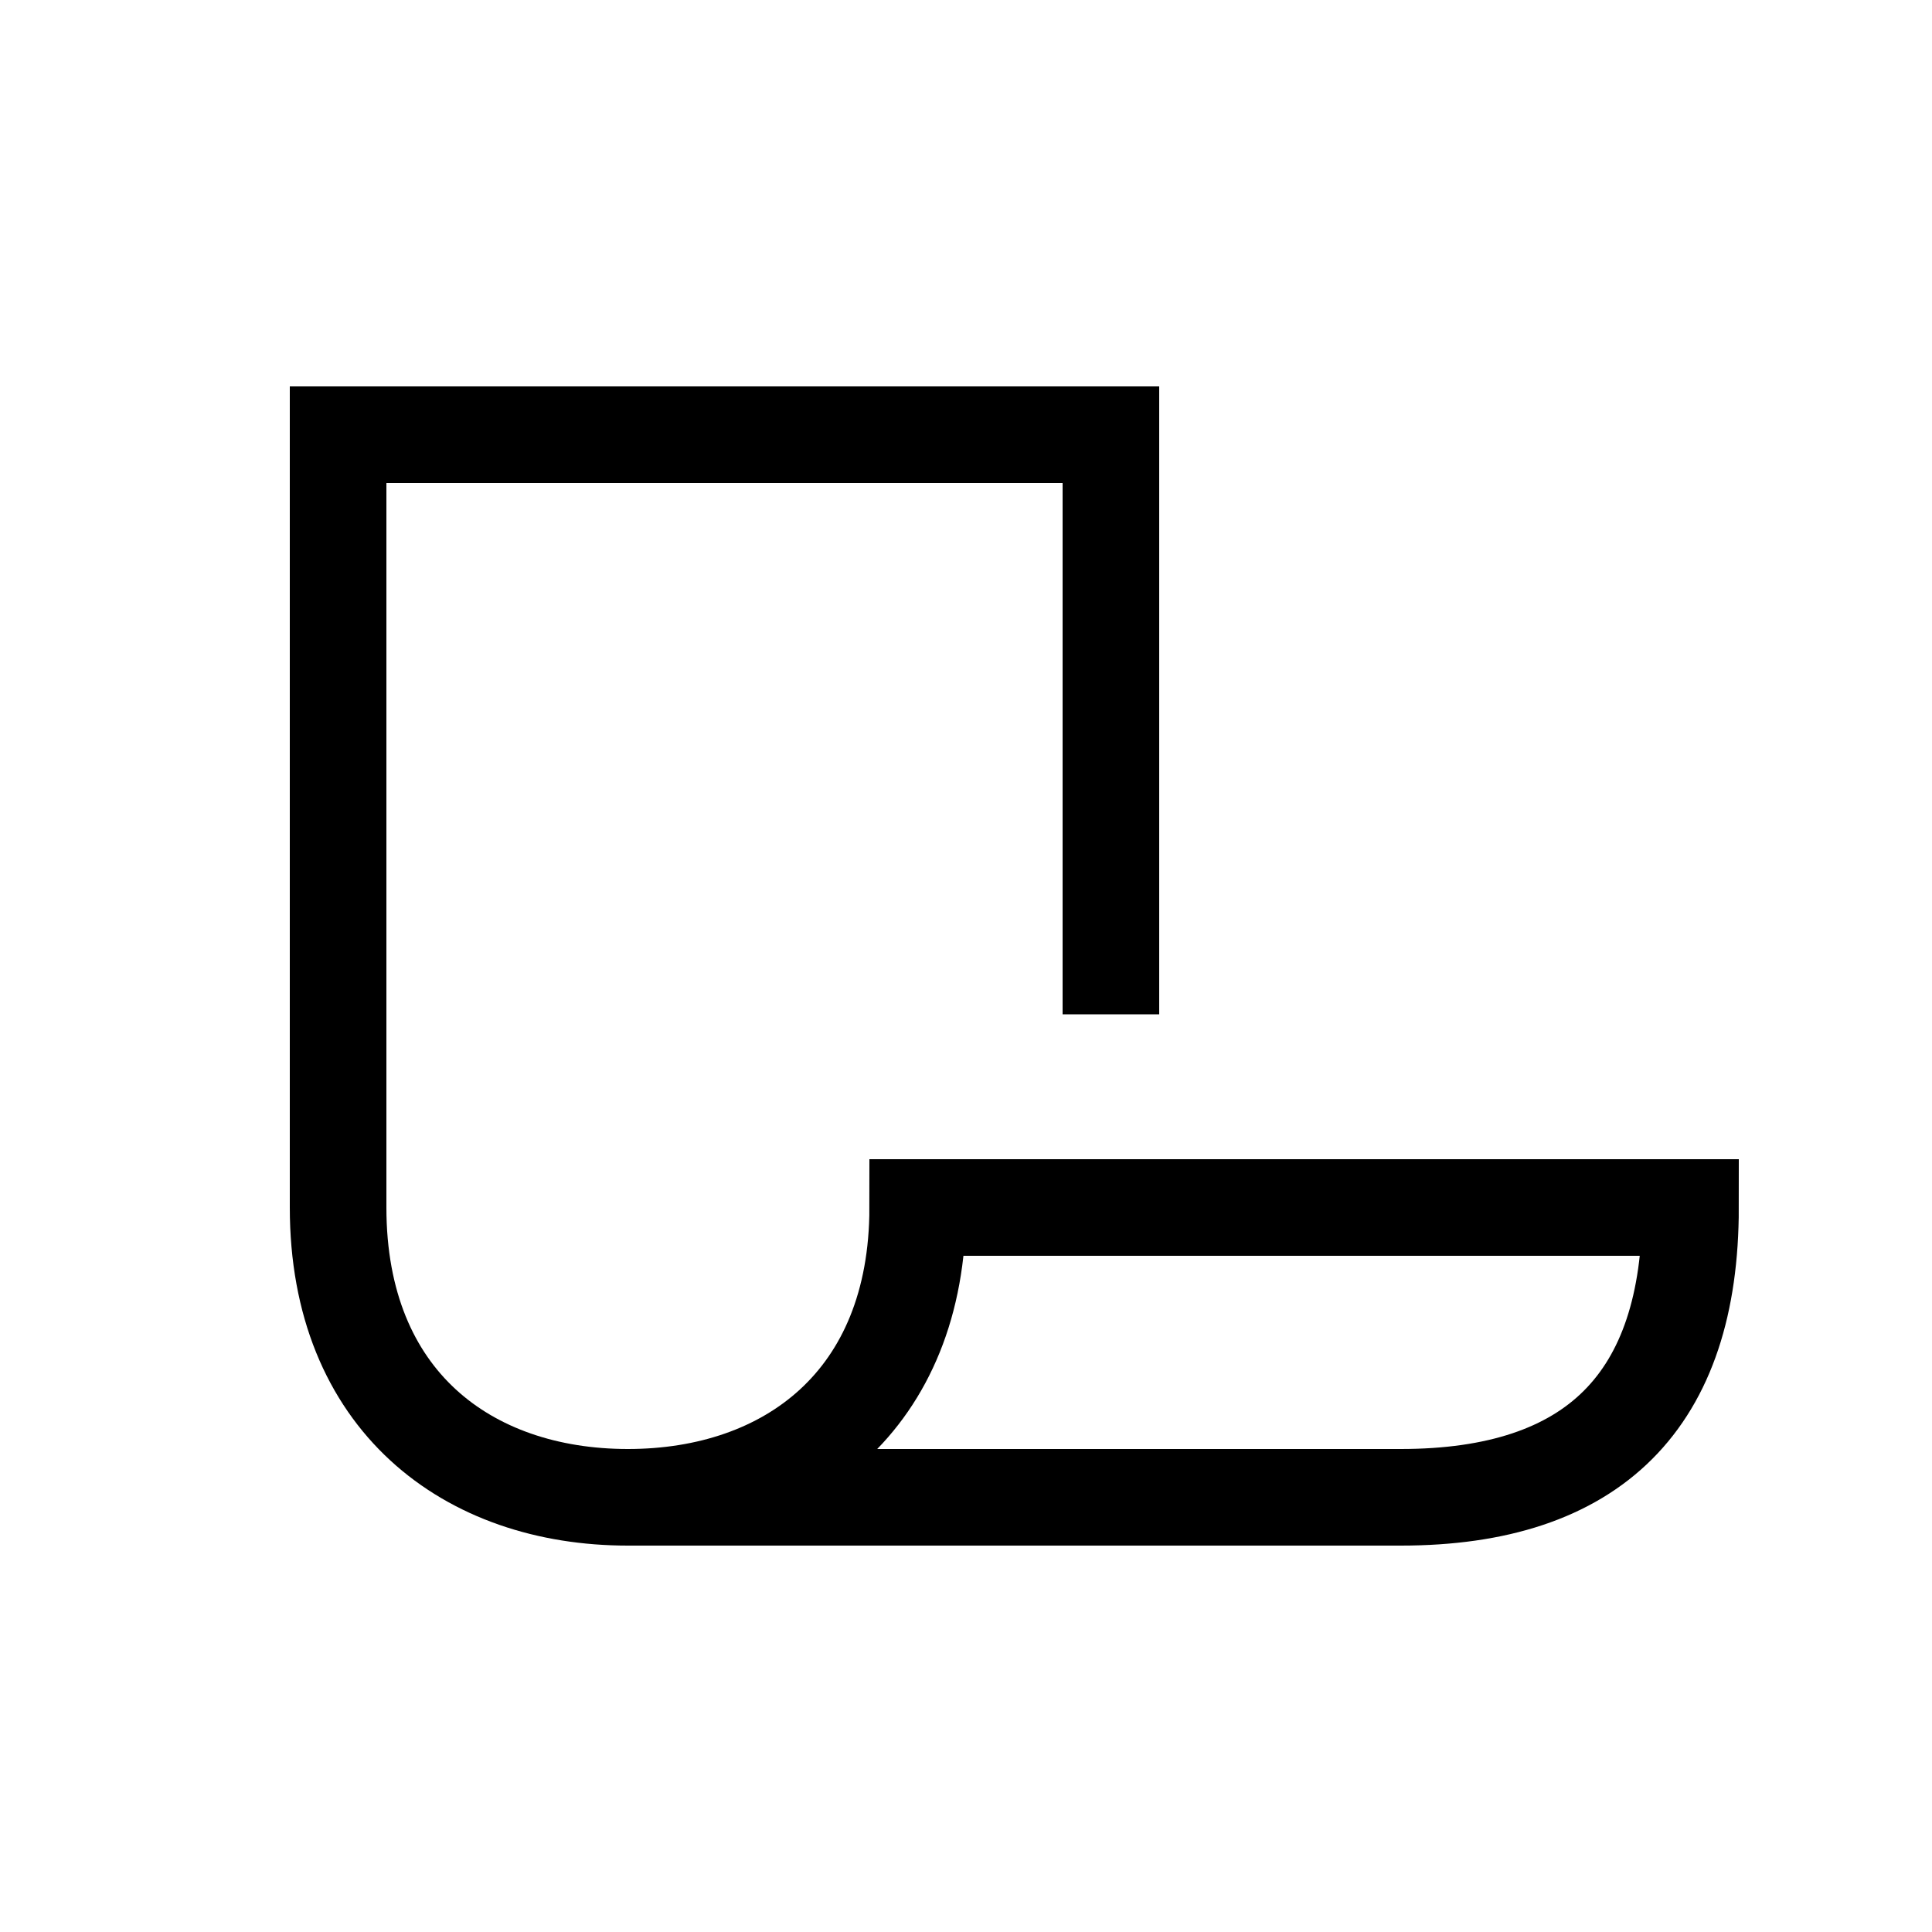
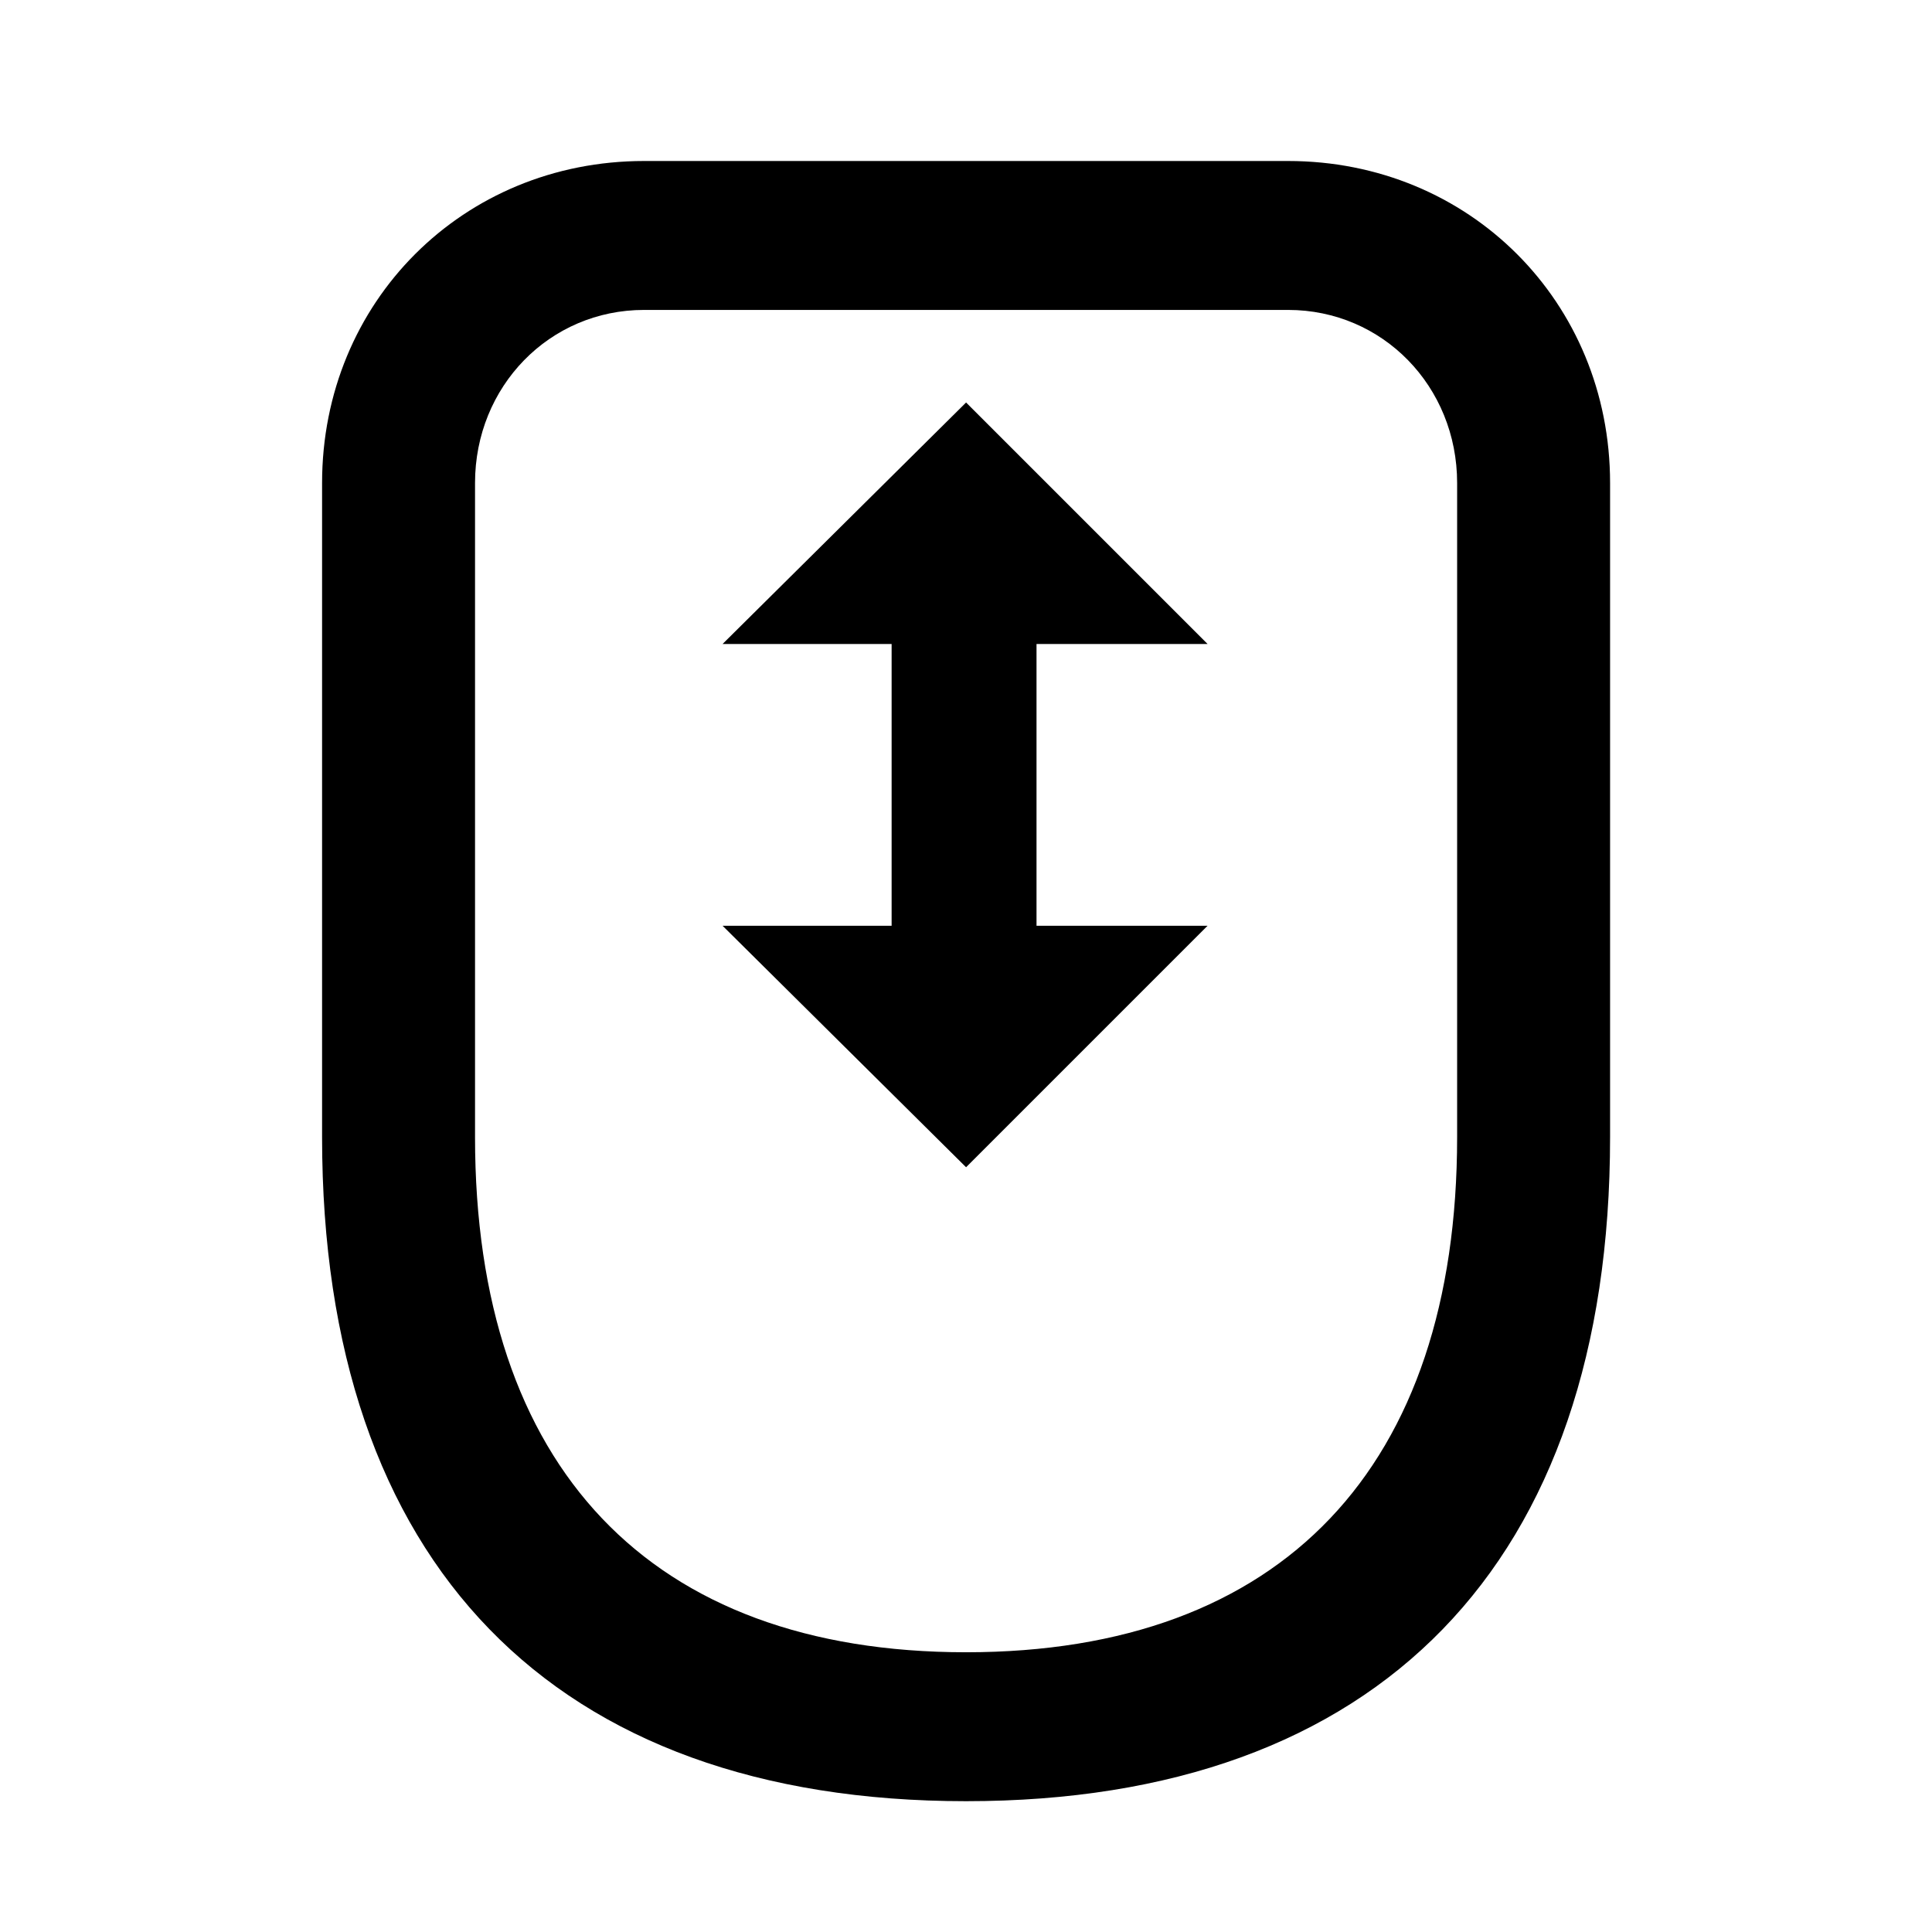
- <svg xmlns="http://www.w3.org/2000/svg" width="20" height="20" viewBox="0 0 20 20" fill="none">
-   <path d="M6.5 15.5C4.843 15.5 3.5 14.5 3.5 12.5L3.5 4.5L11.5 4.5V10.5M6.5 15.5C8.157 15.5 9.5 14.5 9.5 12.5H17.5C17.5 14.5 16.5 15.5 14.5 15.5H6.5Z" stroke="black" />
+ <svg xmlns="http://www.w3.org/2000/svg" class="uf-icon" width="20" height="20" viewBox="0 0 24 24" fill="none" style="width:20px;height:20px" data-icon="scroll" data-iconset="iconoteka" data-icon-source="mouse_scroll/stroke" aria-hidden="true">
+   <path d="M8.976 8L12.001 5L15.001 8H12.876V11.5H15.001L12.001 14.5L8.976 11.5H11.076V8H8.976ZM12.001 22.375C6.876 22.375 4.001 19.425 4.001 14.125V6C4.001 3.75 5.751 2 8.001 2H16.001C18.251 2 20.001 3.75 20.001 6V14.125C20.001 19.425 17.126 22.375 12.001 22.375ZM12.001 20.525C15.926 20.525 18.101 18.225 18.101 14.125V6C18.101 4.8 17.176 3.85 16.001 3.85H8.001C6.826 3.85 5.901 4.8 5.901 6V14.125C5.901 18.225 8.076 20.525 12.001 20.525Z" fill="currentColor" fill-rule="evenodd" clip-rule="evenodd" />
</svg>
